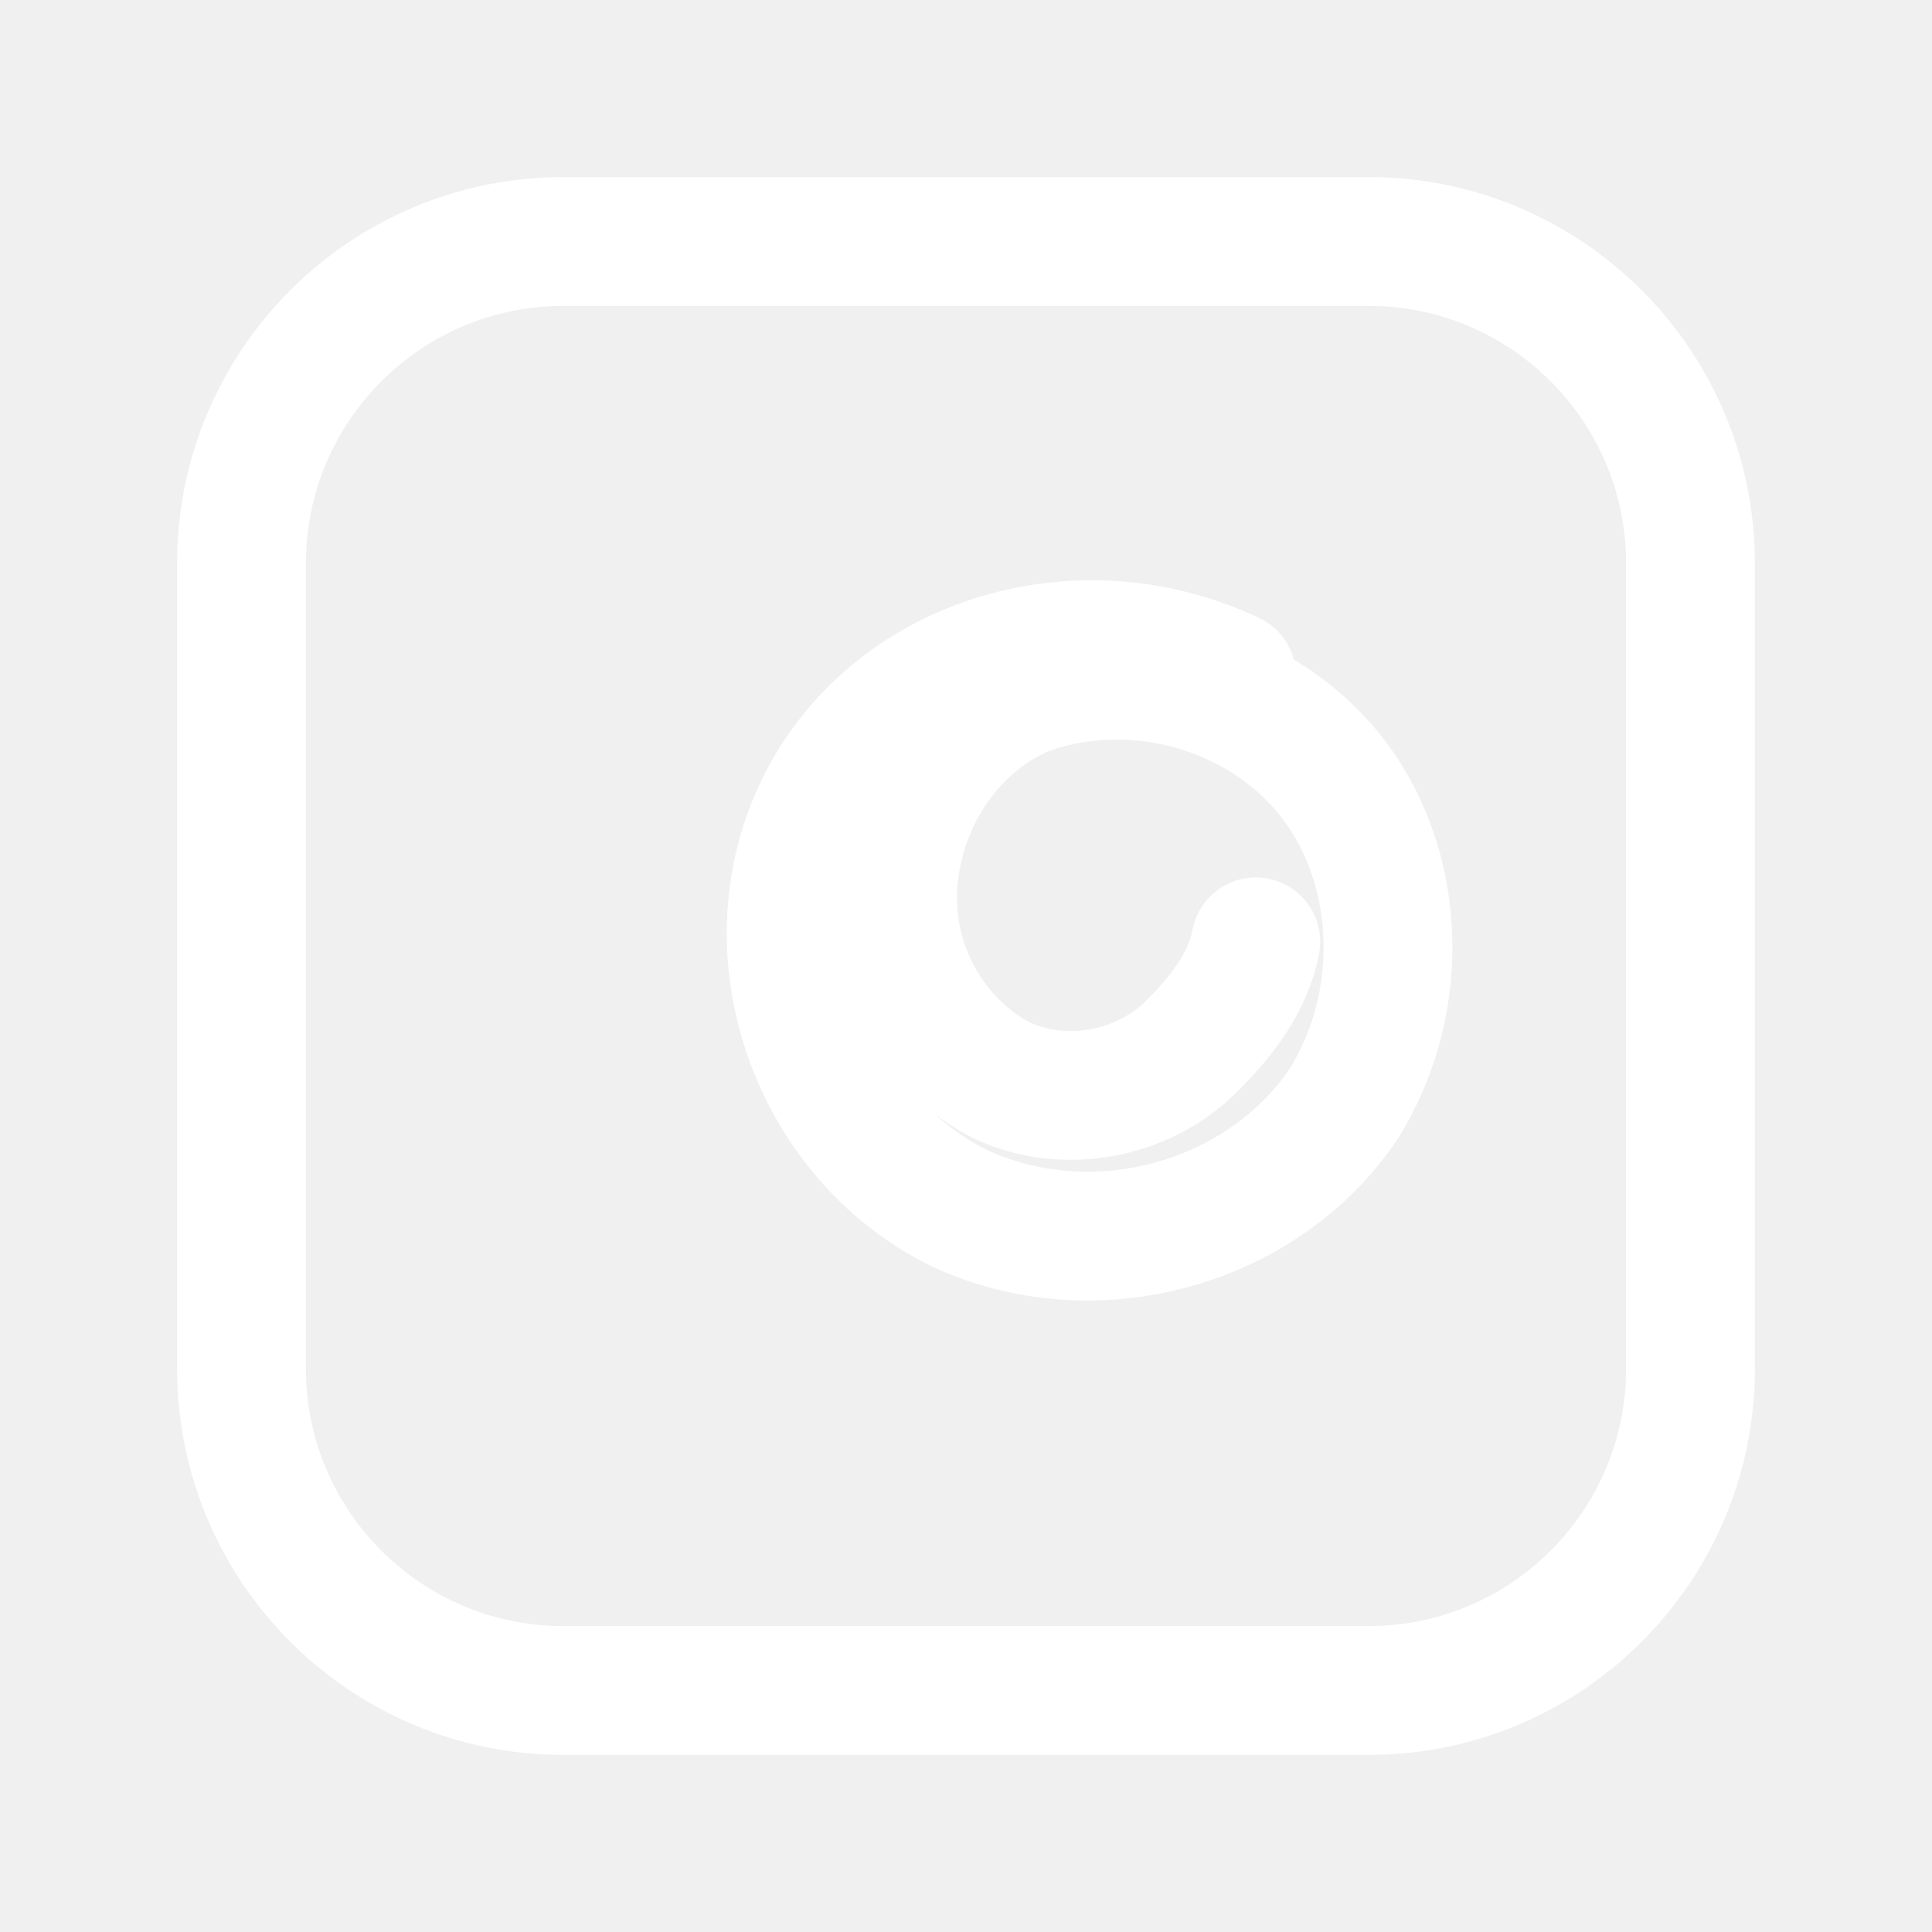
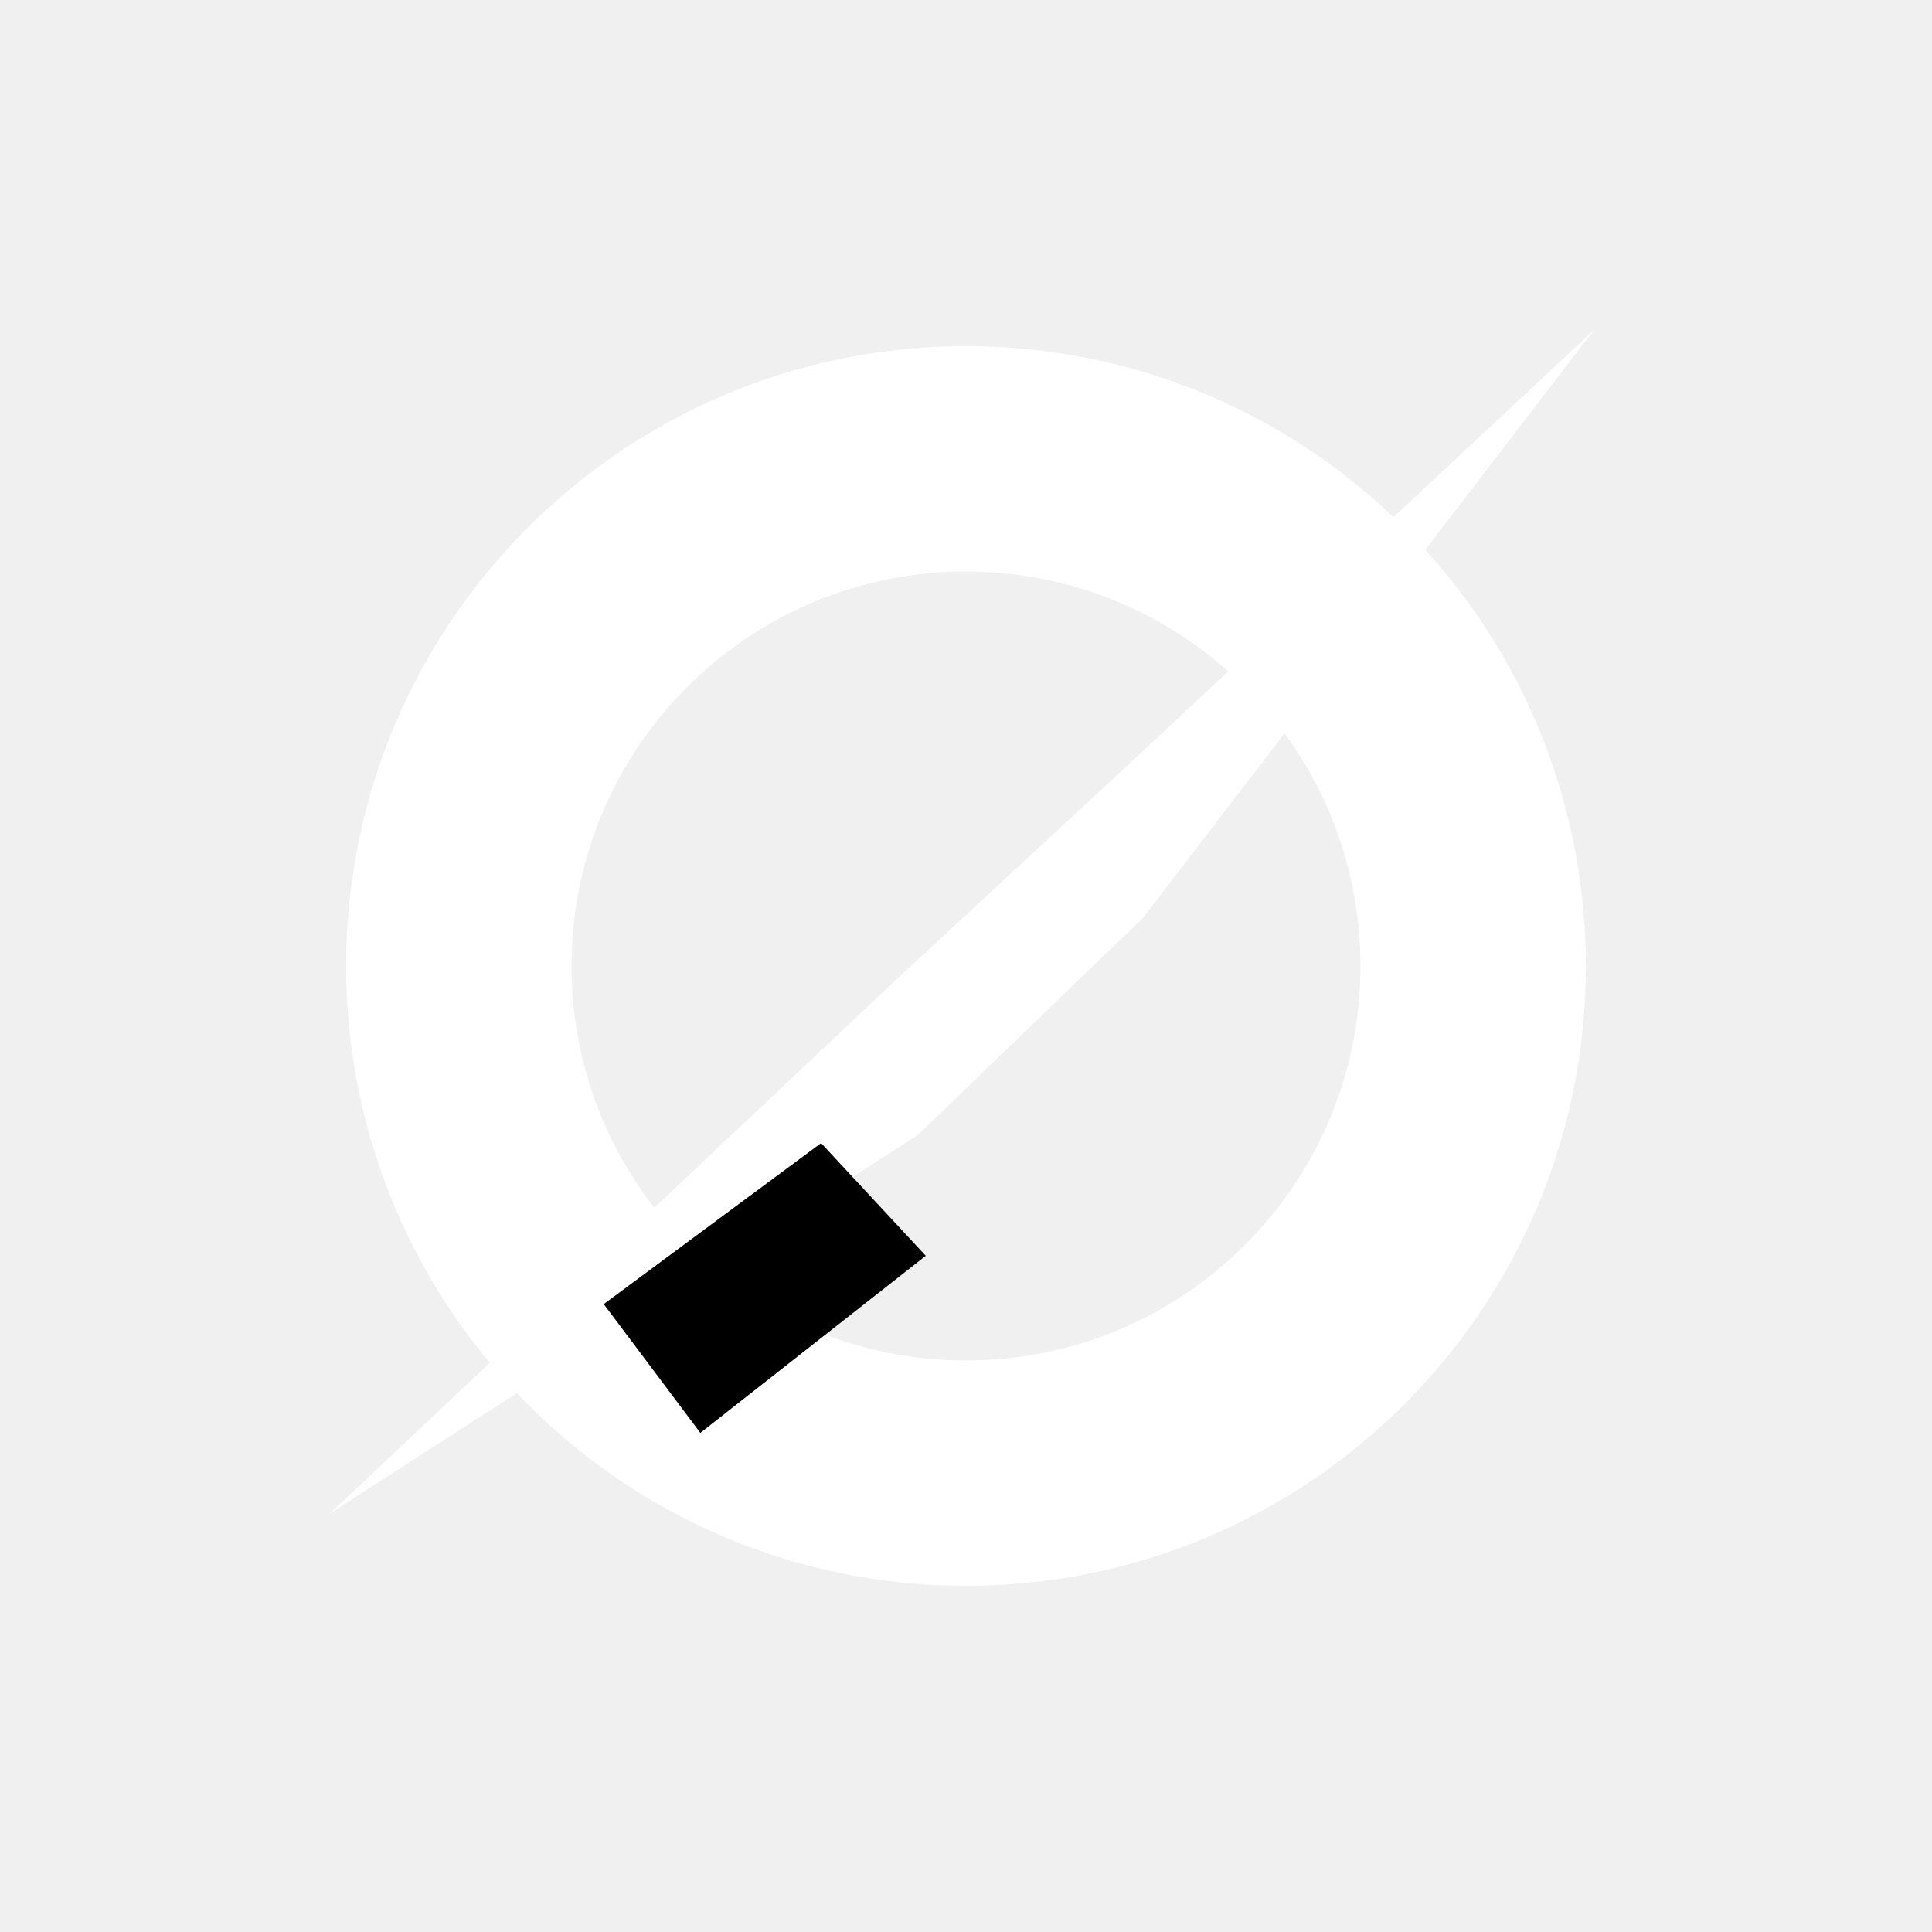
- <svg xmlns="http://www.w3.org/2000/svg" viewBox="0 0 24 24" fill="none" role="img" aria-label="Grok logo">
-   <rect x="3" y="3" width="18" height="18" rx="4" stroke="#fff" stroke-width="1.6" />
-   <path d="M15.3 8.4c-1.9-.9-4.2-.2-5.1 1.6-.9 1.8-.1 4.1 1.7 5 1.7.8 3.8.2 4.8-1.3.8-1.3.7-3-.2-4.1-.9-1.1-2.5-1.5-3.8-1-.9.4-1.5 1.3-1.6 2.3-.1 1 .4 2 1.3 2.5.8.4 1.8.2 2.4-.4.4-.4.7-.8.8-1.3" stroke="#fff" stroke-width="1.6" stroke-linecap="round" stroke-linejoin="round" />
+ <svg xmlns="http://www.w3.org/2000/svg" viewBox="0 0 24 24" role="img" aria-label="Grok logo" fill="none">
+   <circle cx="12" cy="12" r="6.3" stroke="#fff" stroke-width="2.8" />
+   <path d="M4.1 18.8L11.1 12.2L13.8 9.7L19.8 4.1L14.2 11.4L11.4 14.1L4.1 18.8Z" fill="#fff" />
+   <path d="M7.5 16.2L10.2 14.2L11.5 15.6L8.7 17.8Z" fill="#000" />
</svg>
